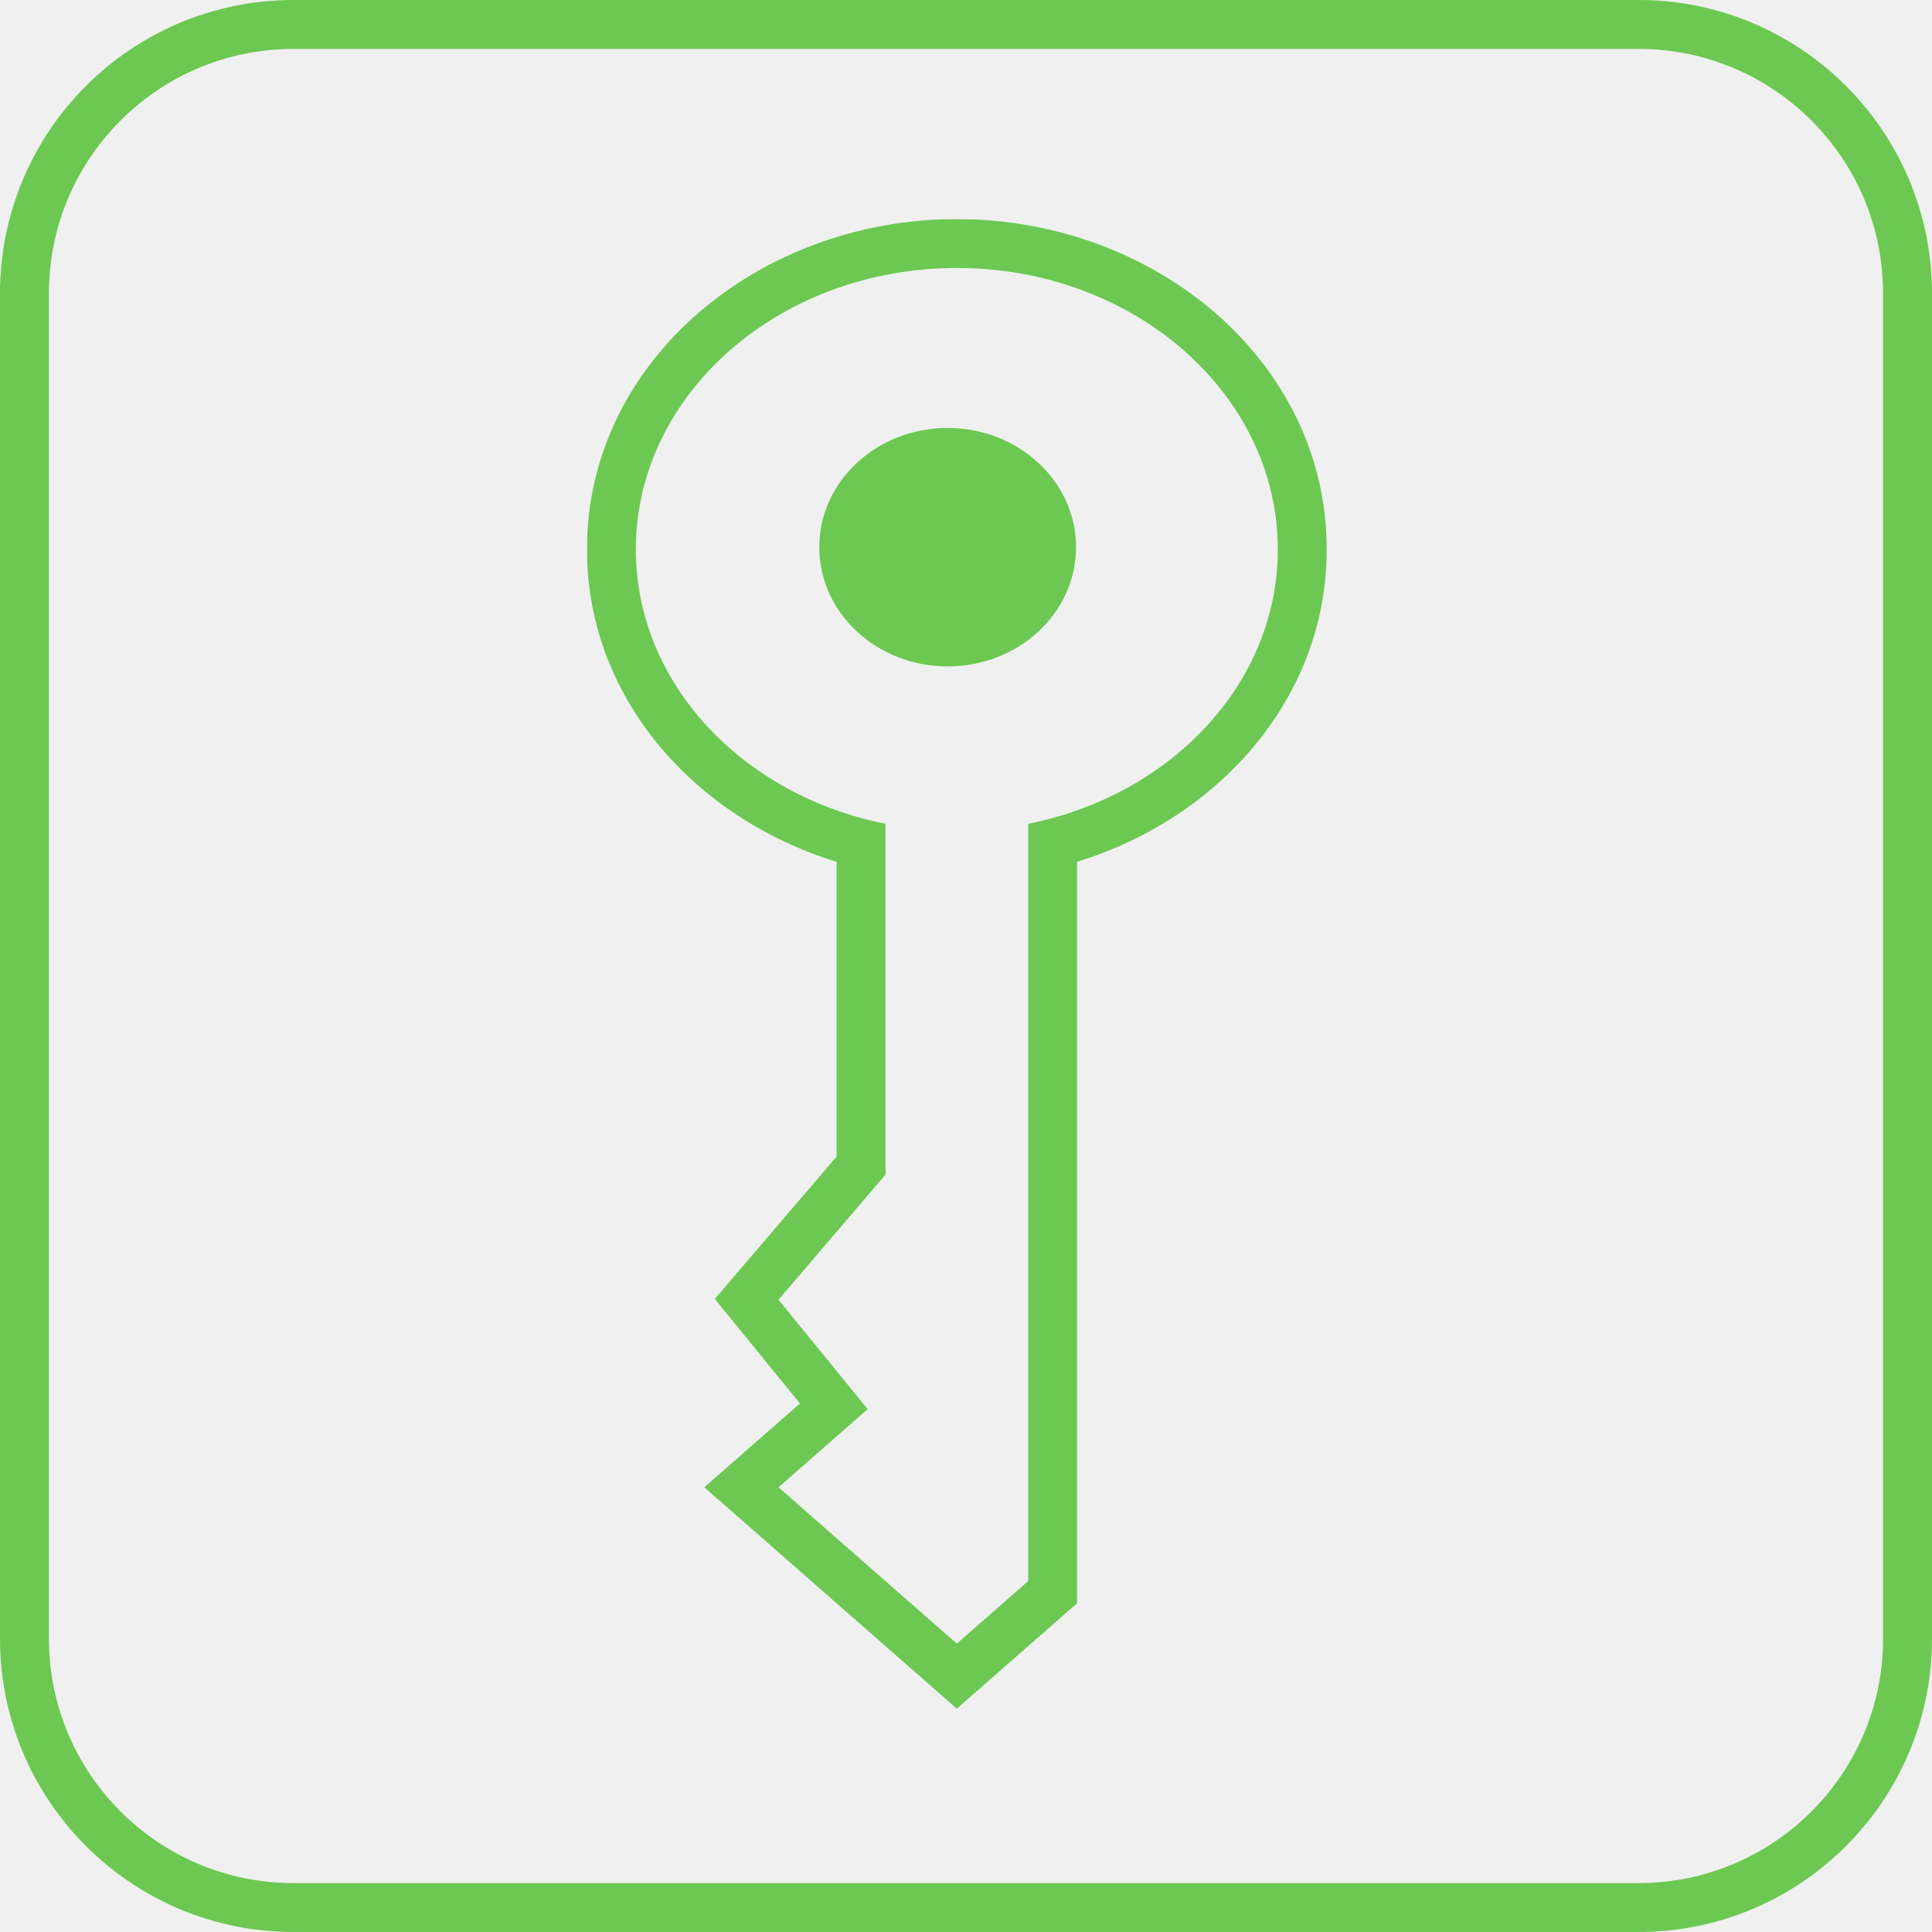
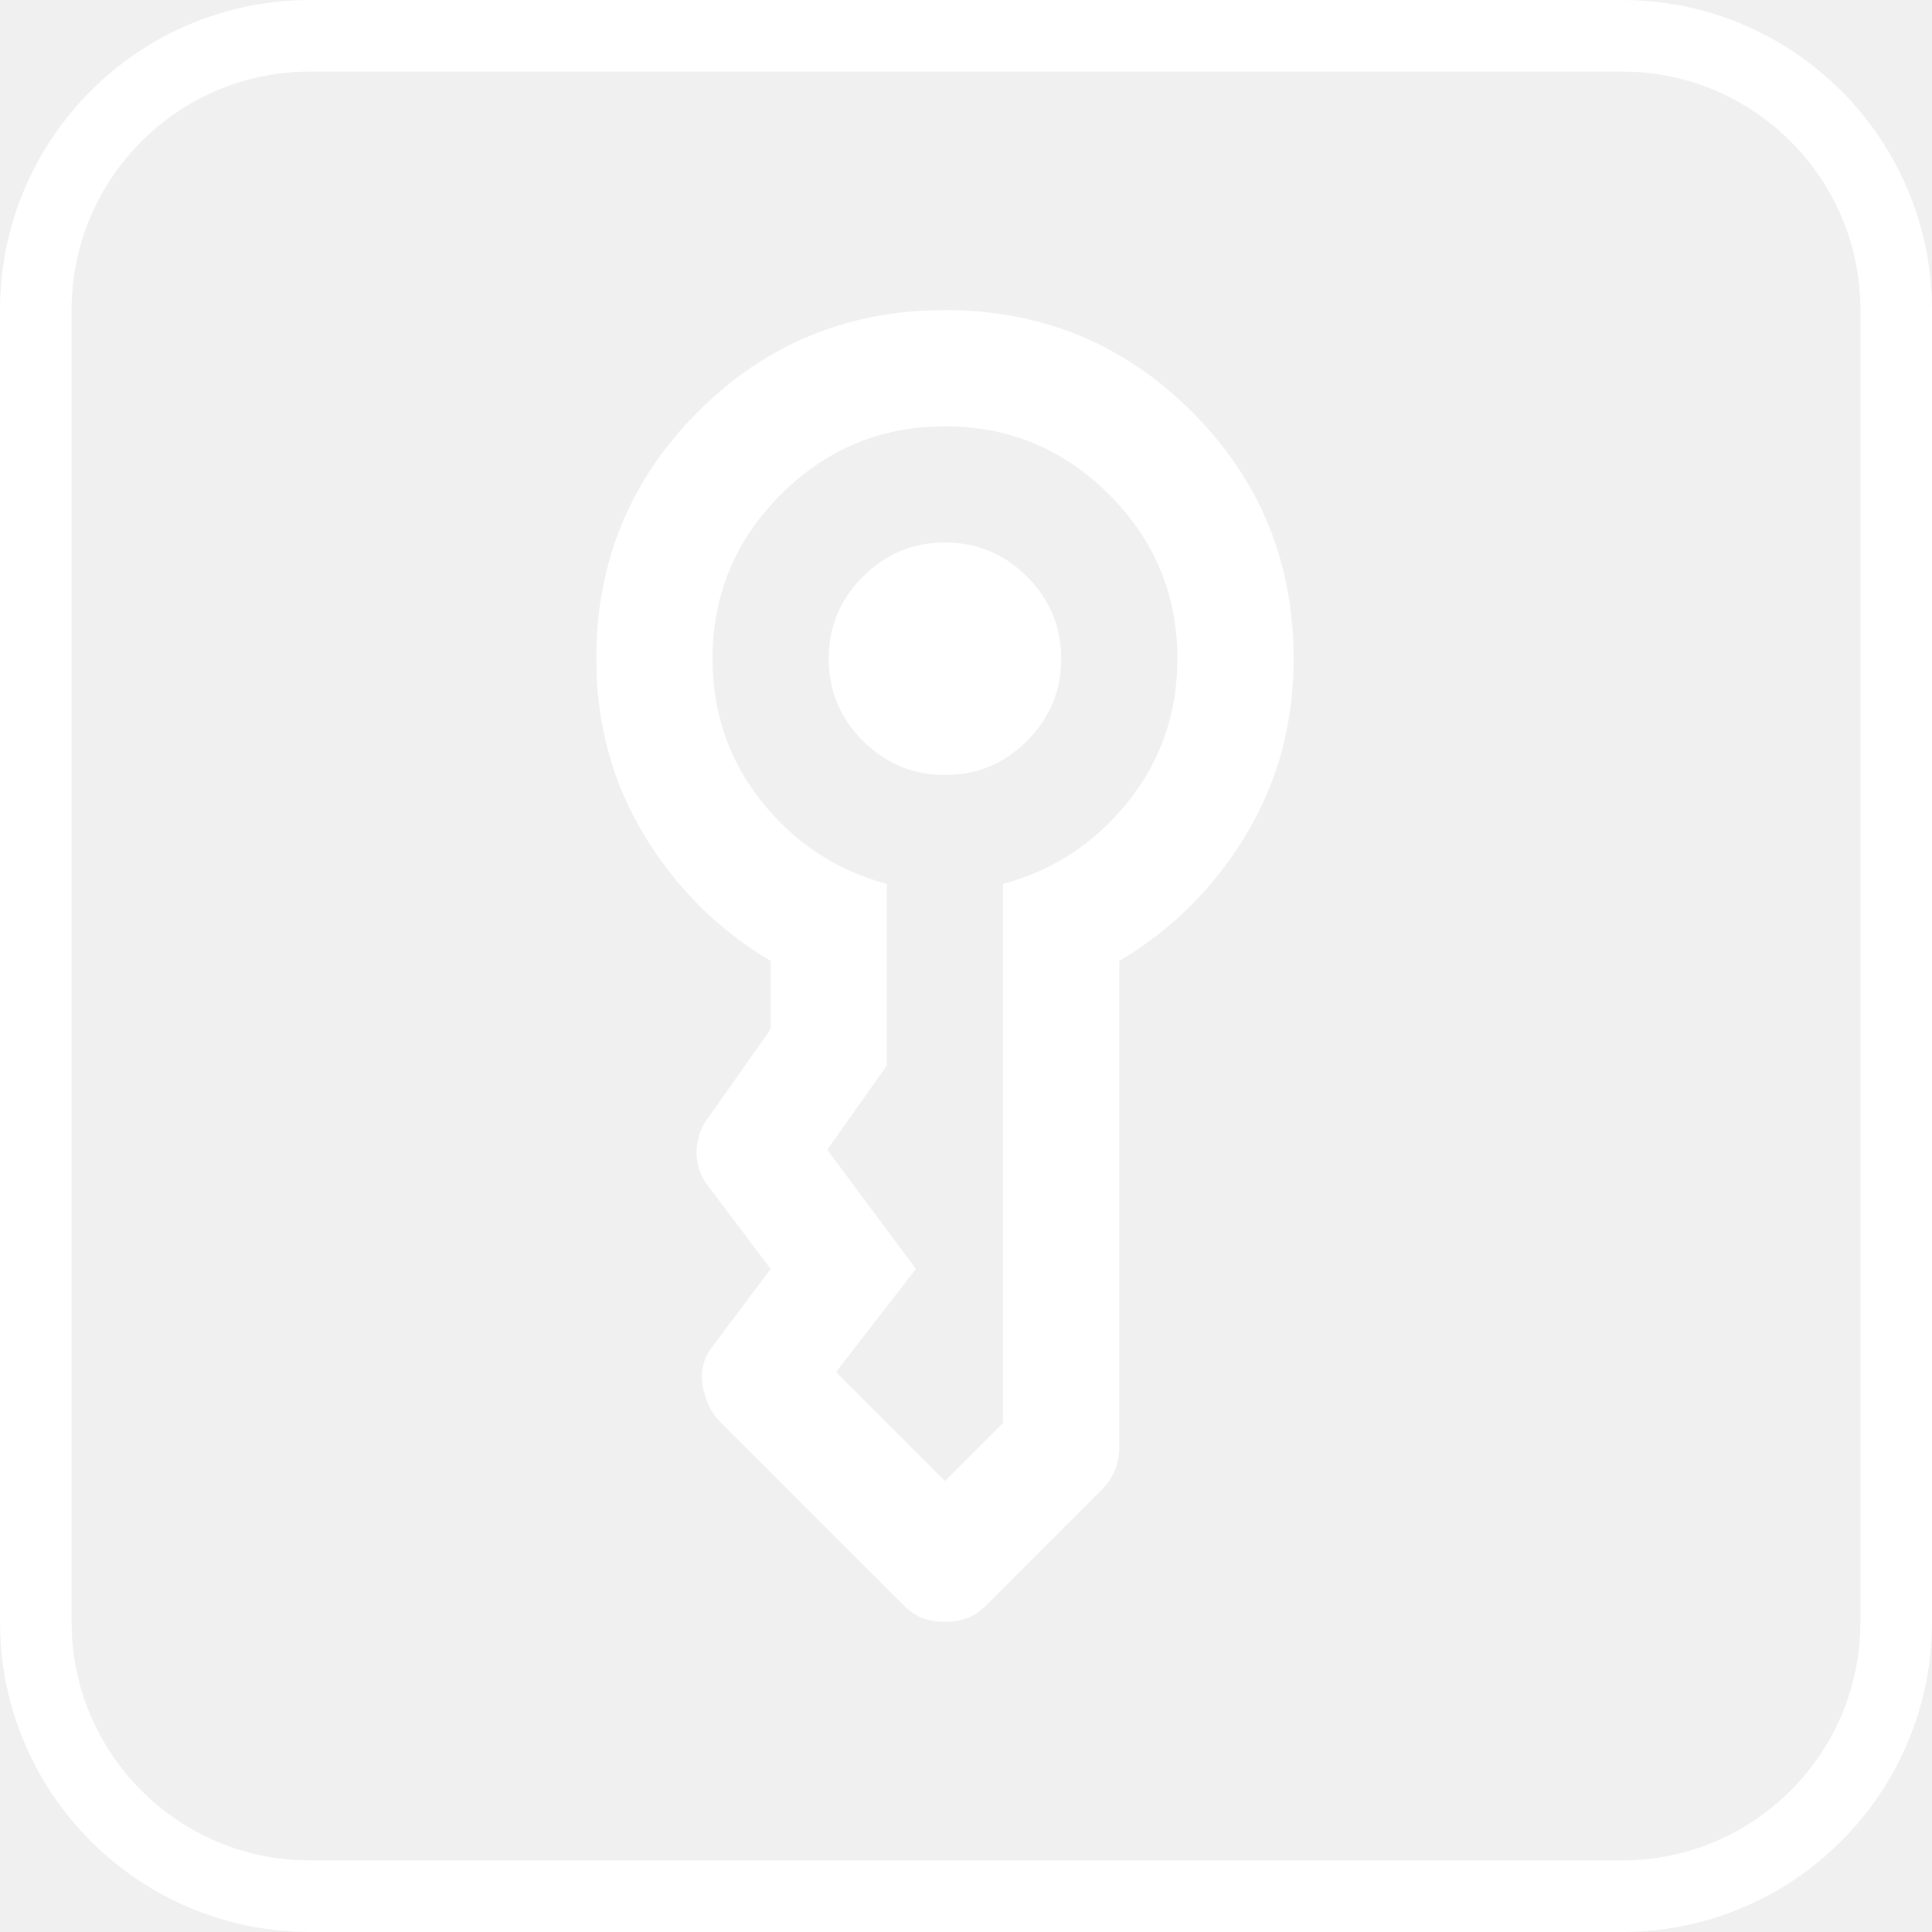
- <svg xmlns="http://www.w3.org/2000/svg" width="79" height="79" viewBox="0 0 79 79" fill="none">
-   <mask id="path-1-outside-1_68_457" maskUnits="userSpaceOnUse" x="24" y="8.958" width="31" height="61" fill="black">
-     <rect fill="white" x="24" y="8.958" width="31" height="61" />
-     <path fill-rule="evenodd" clip-rule="evenodd" d="M42.042 33.685C47.887 32.522 52.25 27.94 52.25 22.464C52.25 16.11 46.374 10.958 39.125 10.958C31.876 10.958 26 16.11 26 22.464C26 27.94 30.363 32.522 36.208 33.685V48.032L31.833 53.146L35.479 57.62L31.833 60.816L39.125 67.208L42.042 64.652V57.62V33.685Z" />
-   </mask>
-   <path d="M42.042 33.685L41.651 31.723L40.042 32.043V33.685H42.042ZM36.208 33.685H38.208V32.043L36.599 31.723L36.208 33.685ZM36.208 48.032L37.728 49.332L38.208 48.771V48.032H36.208ZM31.833 53.146L30.314 51.846L29.228 53.115L30.283 54.409L31.833 53.146ZM35.479 57.62L36.798 59.124L38.248 57.852L37.03 56.357L35.479 57.62ZM31.833 60.816L30.515 59.312L28.799 60.816L30.515 62.32L31.833 60.816ZM39.125 67.208L37.807 68.712L39.125 69.868L40.443 68.712L39.125 67.208ZM42.042 64.652L43.36 66.156L44.042 65.558V64.652H42.042ZM50.25 22.464C50.25 26.794 46.763 30.706 41.651 31.723L42.432 35.646C49.011 34.337 54.25 29.086 54.25 22.464H50.25ZM39.125 12.958C45.525 12.958 50.25 17.453 50.25 22.464H54.25C54.25 14.766 47.223 8.958 39.125 8.958V12.958ZM28 22.464C28 17.453 32.725 12.958 39.125 12.958V8.958C31.027 8.958 24 14.766 24 22.464H28ZM36.599 31.723C31.488 30.706 28 26.794 28 22.464H24C24 29.086 29.239 34.337 35.818 35.646L36.599 31.723ZM38.208 48.032V33.685H34.208V48.032H38.208ZM33.353 54.446L37.728 49.332L34.689 46.732L30.314 51.846L33.353 54.446ZM37.03 56.357L33.384 51.883L30.283 54.409L33.929 58.884L37.03 56.357ZM33.152 62.32L36.798 59.124L34.161 56.116L30.515 59.312L33.152 62.32ZM40.443 65.704L33.152 59.312L30.515 62.32L37.807 68.712L40.443 65.704ZM40.723 63.148L37.807 65.704L40.443 68.712L43.36 66.156L40.723 63.148ZM40.042 57.62V64.652H44.042V57.62H40.042ZM40.042 33.685V57.62H44.042V33.685H40.042Z" fill="#6CC852" mask="url(#path-1-outside-1_68_457)" />
-   <ellipse cx="38.75" cy="22.375" rx="5.25" ry="4.875" fill="#6CC852" />
-   <rect x="1" y="1" width="77" height="77" rx="11" stroke="#6CC852" stroke-width="2" />
+ <svg xmlns="http://www.w3.org/2000/svg" width="81" height="81" viewBox="0 0 81 81" fill="none">
+   <rect x="1.5" y="1.5" width="78" height="78" rx="11.5" stroke="white" stroke-width="3" />
+   <path d="M34.745 27.618C34.745 26.278 35.223 25.131 36.178 24.175C37.133 23.22 38.28 22.744 39.618 22.745C40.958 22.745 42.105 23.223 43.06 24.178C44.016 25.133 44.492 26.28 44.491 27.618C44.491 28.958 44.013 30.105 43.058 31.061C42.103 32.016 40.956 32.492 39.618 32.491C38.278 32.491 37.13 32.013 36.175 31.058C35.22 30.103 34.744 28.956 34.745 27.618ZM25 27.618C25 23.557 26.421 20.106 29.264 17.264C32.106 14.421 35.557 13 39.618 13C43.678 13 47.13 14.421 49.972 17.264C52.815 20.106 54.236 23.557 54.236 27.618C54.236 30.338 53.566 32.806 52.226 35.02C50.886 37.233 49.12 38.989 46.927 40.287L46.927 60.691C46.927 61.016 46.866 61.331 46.744 61.636C46.622 61.942 46.44 62.215 46.196 62.457L41.323 67.33C41.08 67.574 40.816 67.746 40.532 67.847C40.247 67.947 39.943 67.998 39.618 68C39.293 68 38.989 67.949 38.704 67.847C38.42 67.744 38.156 67.572 37.913 67.33L30.177 59.595C29.974 59.392 29.812 59.148 29.69 58.864C29.568 58.58 29.487 58.295 29.446 58.011C29.406 57.727 29.426 57.443 29.507 57.158C29.588 56.874 29.73 56.61 29.934 56.367L32.309 53.199L29.69 49.728C29.527 49.525 29.406 49.301 29.325 49.058C29.243 48.814 29.203 48.57 29.203 48.327C29.203 48.083 29.243 47.829 29.325 47.564C29.406 47.299 29.527 47.066 29.69 46.865L32.309 43.15V40.287C30.116 38.987 28.35 37.231 27.01 35.017C25.67 32.803 25 30.337 25 27.618ZM29.873 27.618C29.873 29.892 30.563 31.892 31.944 33.619C33.324 35.345 35.07 36.492 37.182 37.059V44.672L34.684 48.205L38.4 53.199L35.05 57.524L39.618 62.092L42.054 59.656V37.059C44.166 36.49 45.912 35.343 47.292 33.616C48.673 31.89 49.363 29.89 49.363 27.618C49.363 24.938 48.409 22.644 46.501 20.735C44.592 18.827 42.298 17.873 39.618 17.873C36.938 17.873 34.644 18.827 32.735 20.735C30.827 22.644 29.873 24.938 29.873 27.618Z" fill="white" />
</svg>
